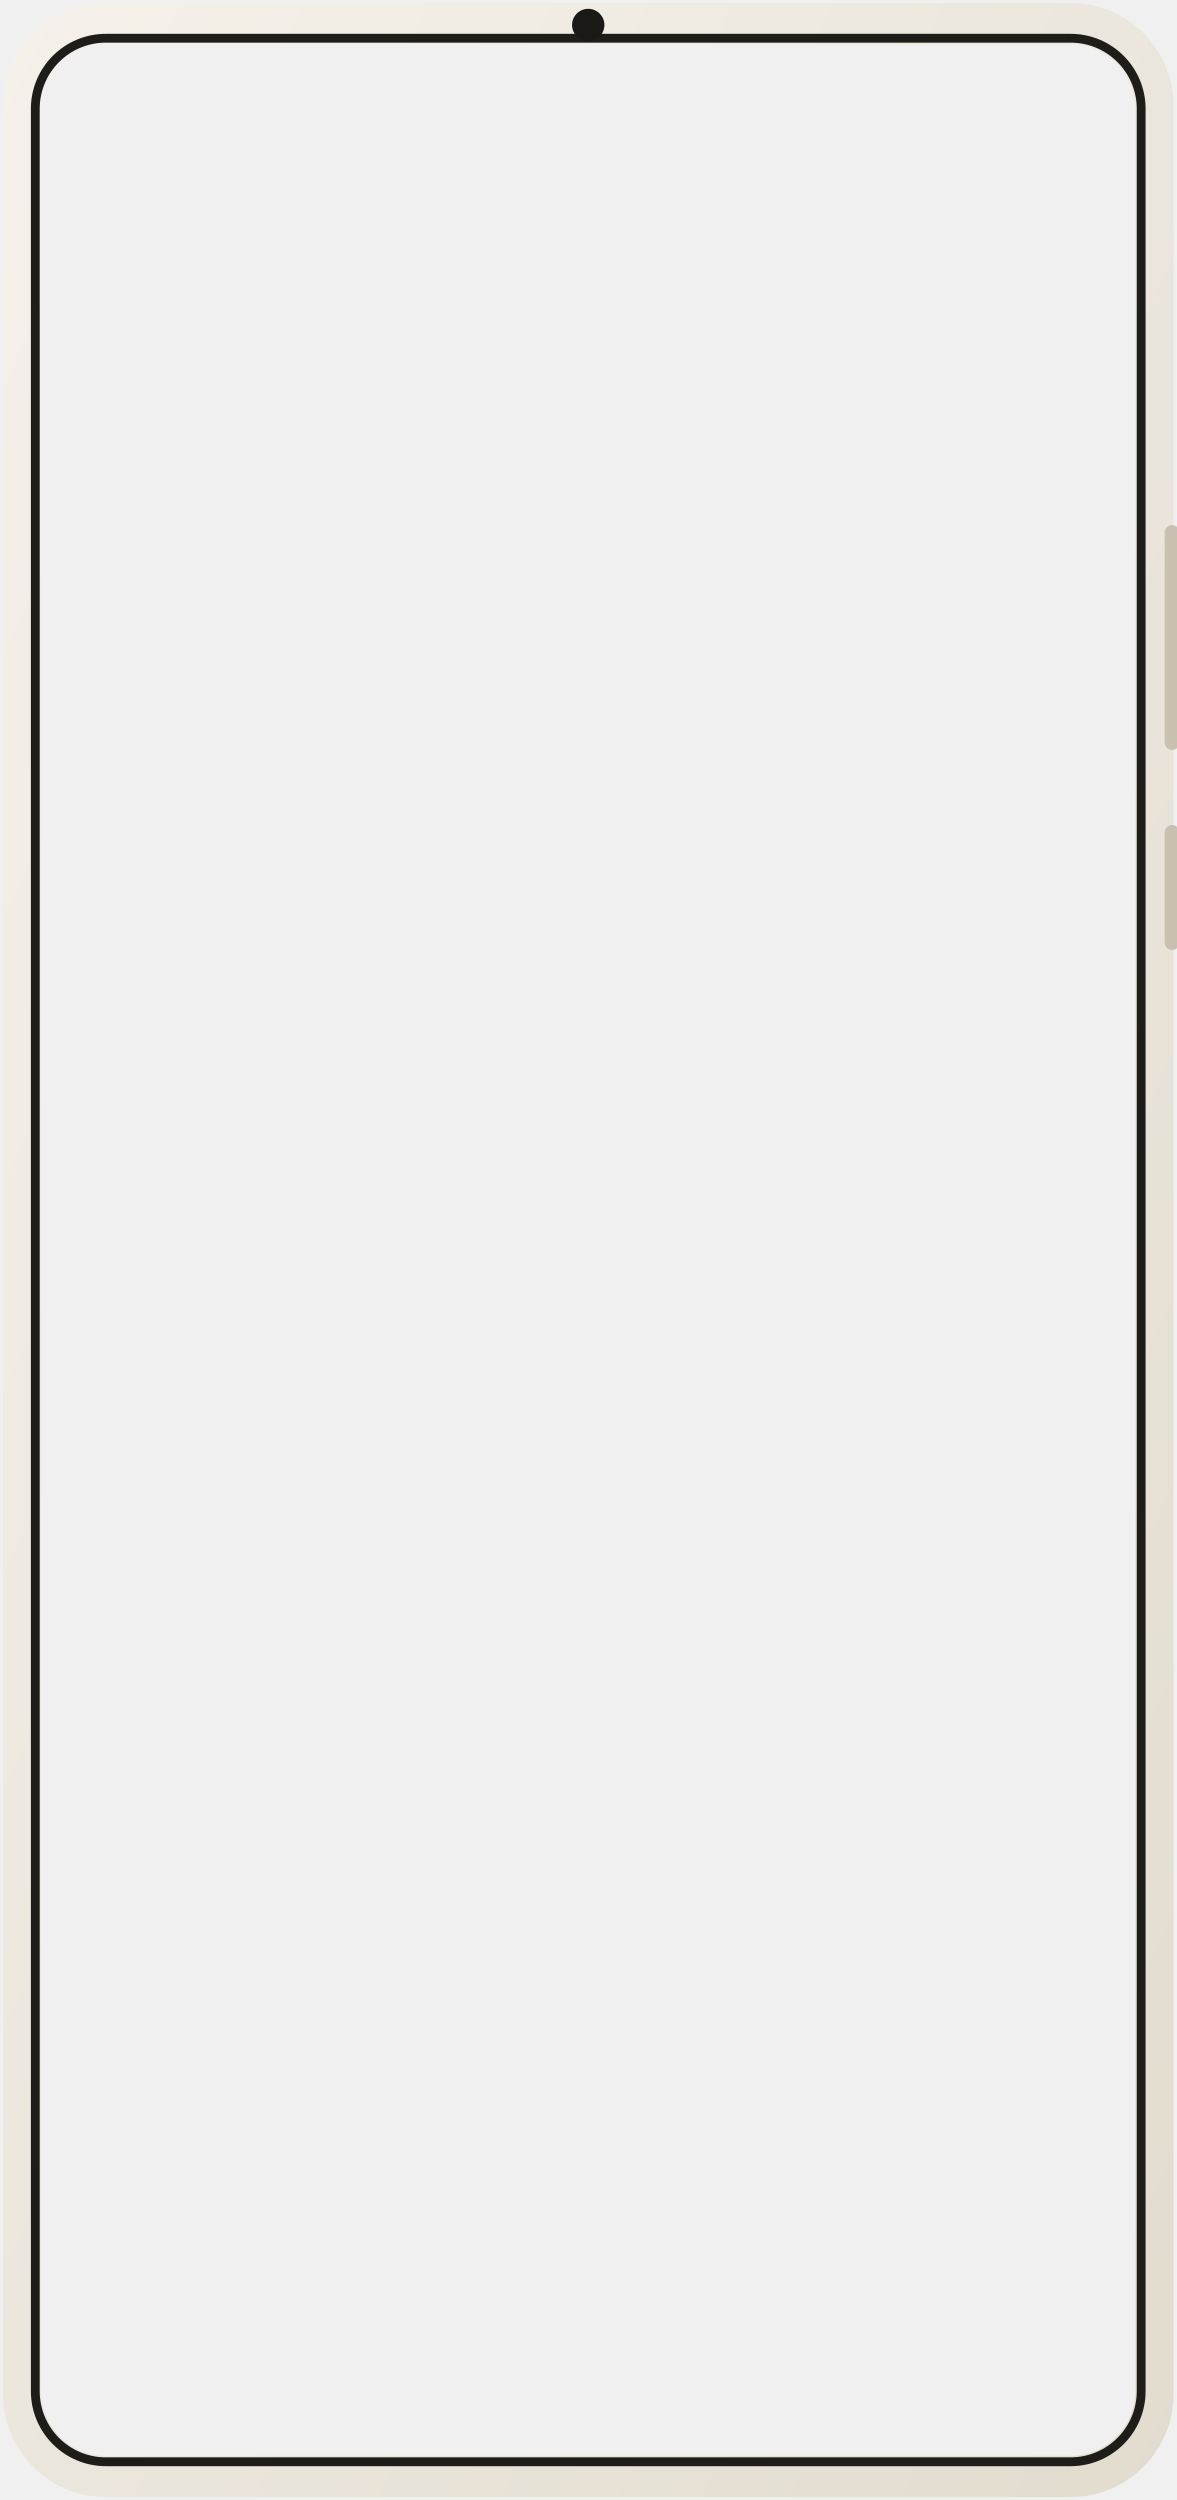
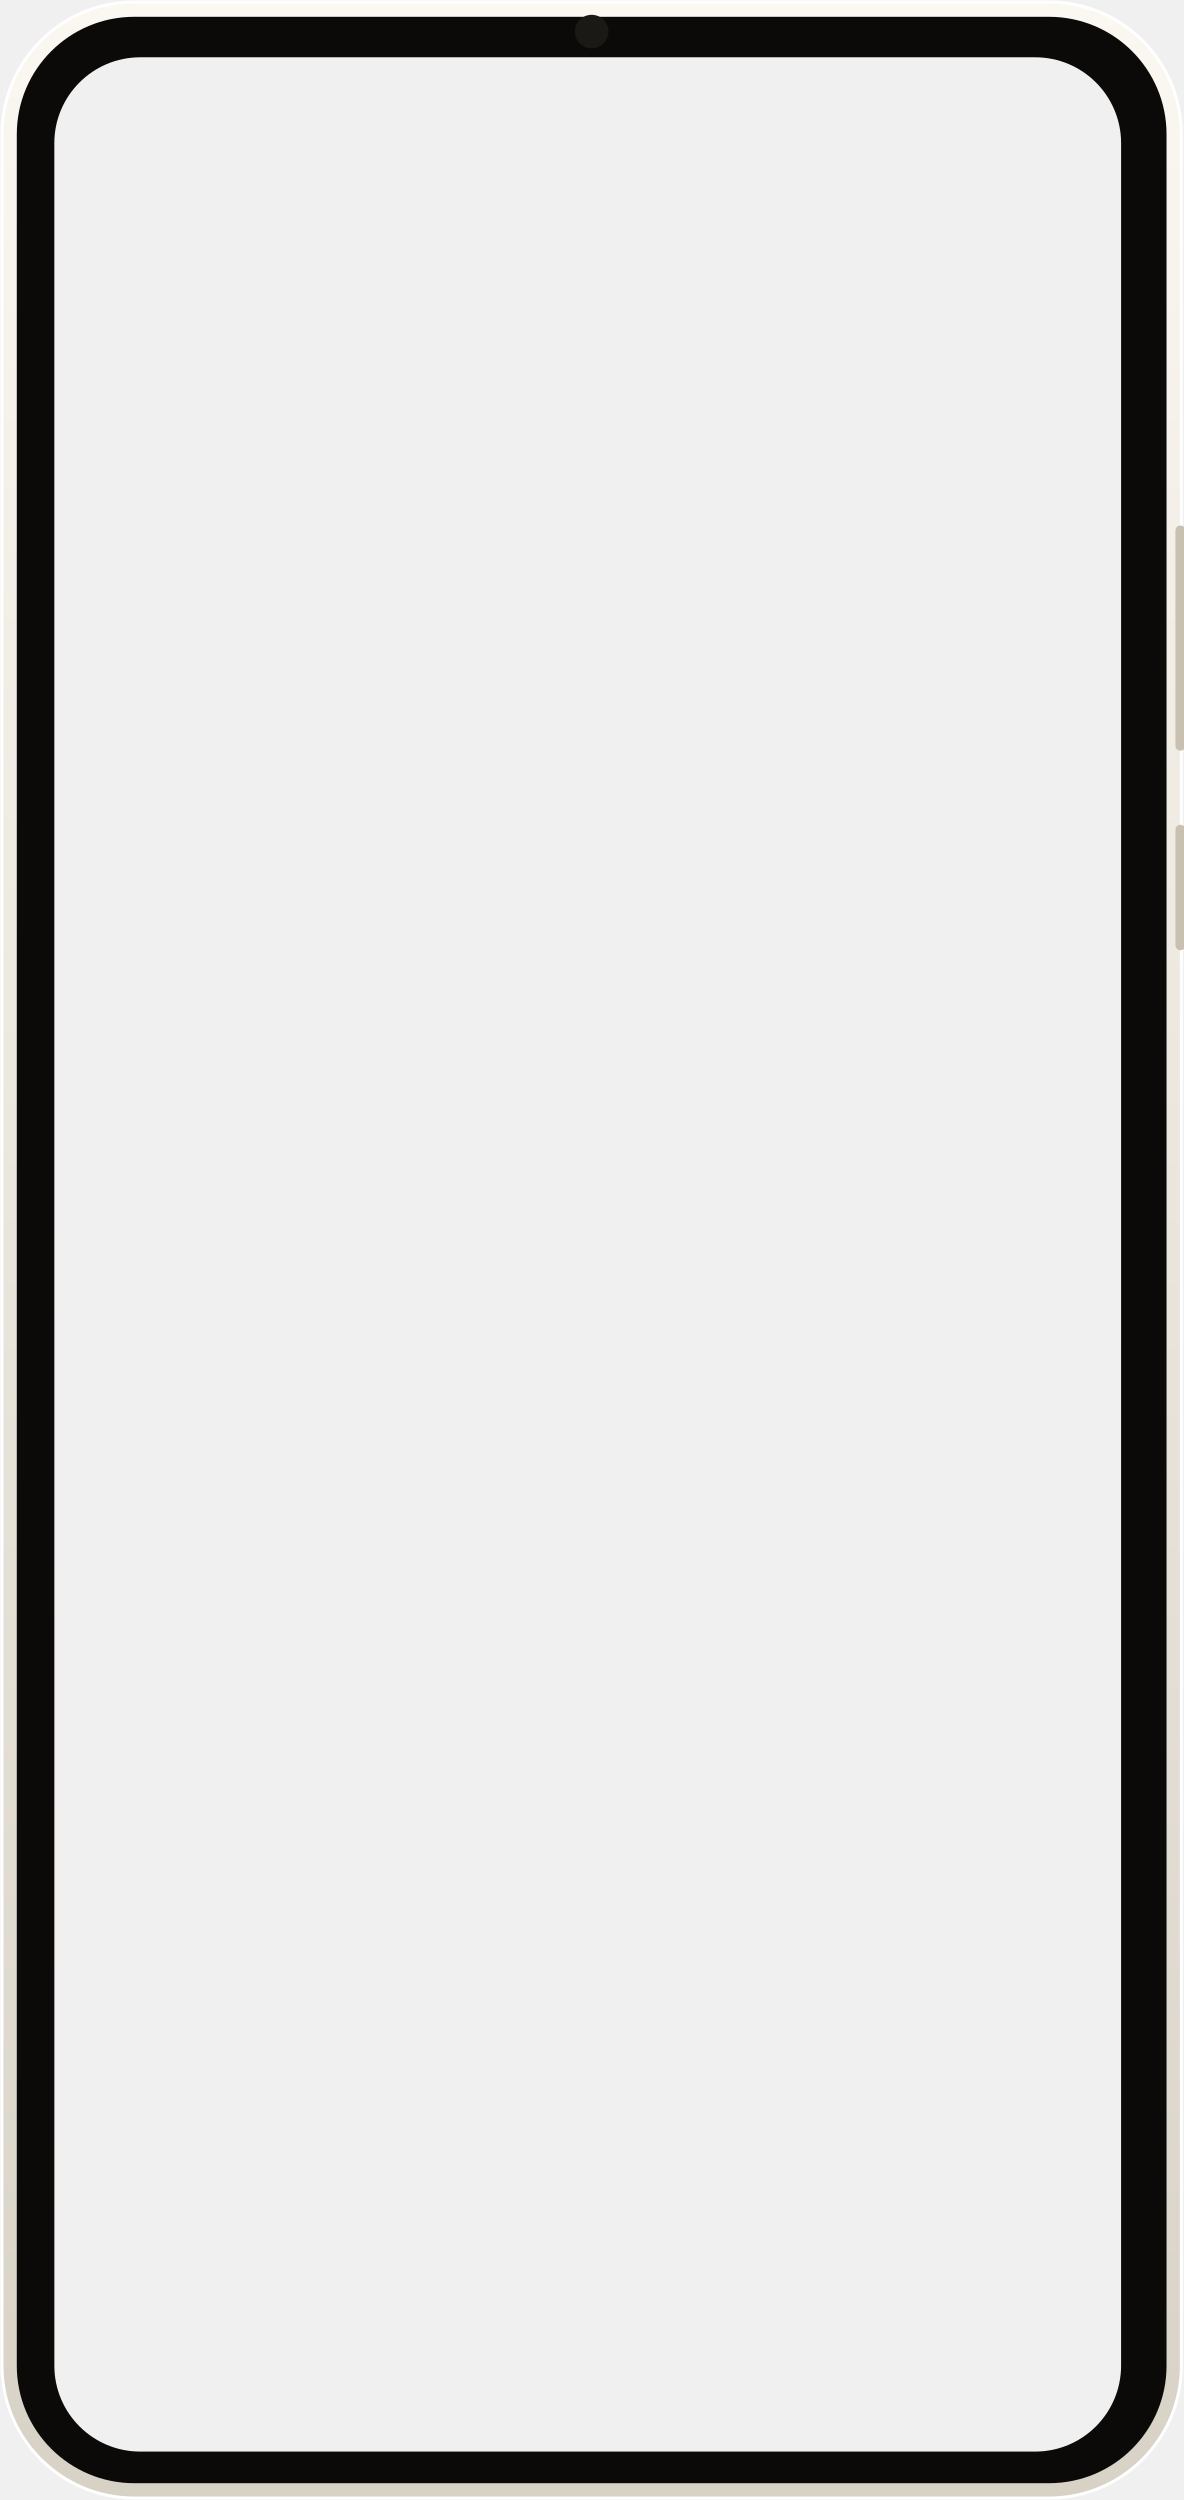
- <svg xmlns="http://www.w3.org/2000/svg" viewBox="0 0 800 1700" width="800" height="1700">
+ <svg xmlns="http://www.w3.org/2000/svg" viewBox="0 0 1198 2531" width="1198" height="2531">
  <defs>
-     <linearGradient id="body" x1="0" y1="0" x2="1" y2="1">
-       <stop offset="0" stop-color="#f5f1ea" />
-       <stop offset="1" stop-color="#e2dccf" />
+     <linearGradient id="metal" x1="0" y1="0" x2="0" y2="1">
+       <stop offset="0" stop-color="#fbf8f2" />
+       <stop offset="1" stop-color="#d8d2c6" />
    </linearGradient>
    <mask id="screenHole">
-       <rect x="0" y="0" width="800" height="1700" fill="#fff" />
-       <rect x="28" y="30" width="744" height="1640" rx="44" ry="44" fill="#000" />
+       <rect x="0" y="0" width="1198" height="2531" fill="#fff" />
+       <rect x="55" y="58" width="1080" height="2424" rx="87" ry="87" fill="#000" />
    </mask>
  </defs>
-   <rect x="2" y="2" width="796" height="1696" rx="70" ry="70" fill="url(#body)" mask="url(#screenHole)" />
-   <rect x="24" y="26" width="752" height="1648" rx="48" ry="48" fill="none" stroke="#1f1d1a" stroke-width="6" />
-   <circle cx="400" cy="17" r="11" fill="#1a1916" />
-   <rect x="792" y="357" width="10" height="153" rx="5" fill="#c8c0b1" />
-   <rect x="792" y="561" width="10" height="85" rx="5" fill="#c8c0b1" />
+   <rect x="2" y="2" width="1194" height="2527" rx="134" ry="134" fill="url(#metal)" mask="url(#screenHole)" />
+   <rect x="2" y="2" width="1194" height="2527" rx="134" ry="134" fill="none" stroke="#ffffff" stroke-width="3" />
+   <rect x="17" y="17" width="1164" height="2497" rx="119" ry="119" fill="#0b0a09" mask="url(#screenHole)" />
+   <circle cx="599" cy="32" r="17" fill="#1a1916" />
+   <rect x="1190" y="532" width="10" height="228" rx="5" fill="#c8c0b1" />
+   <rect x="1190" y="835" width="10" height="127" rx="5" fill="#c8c0b1" />
</svg>
